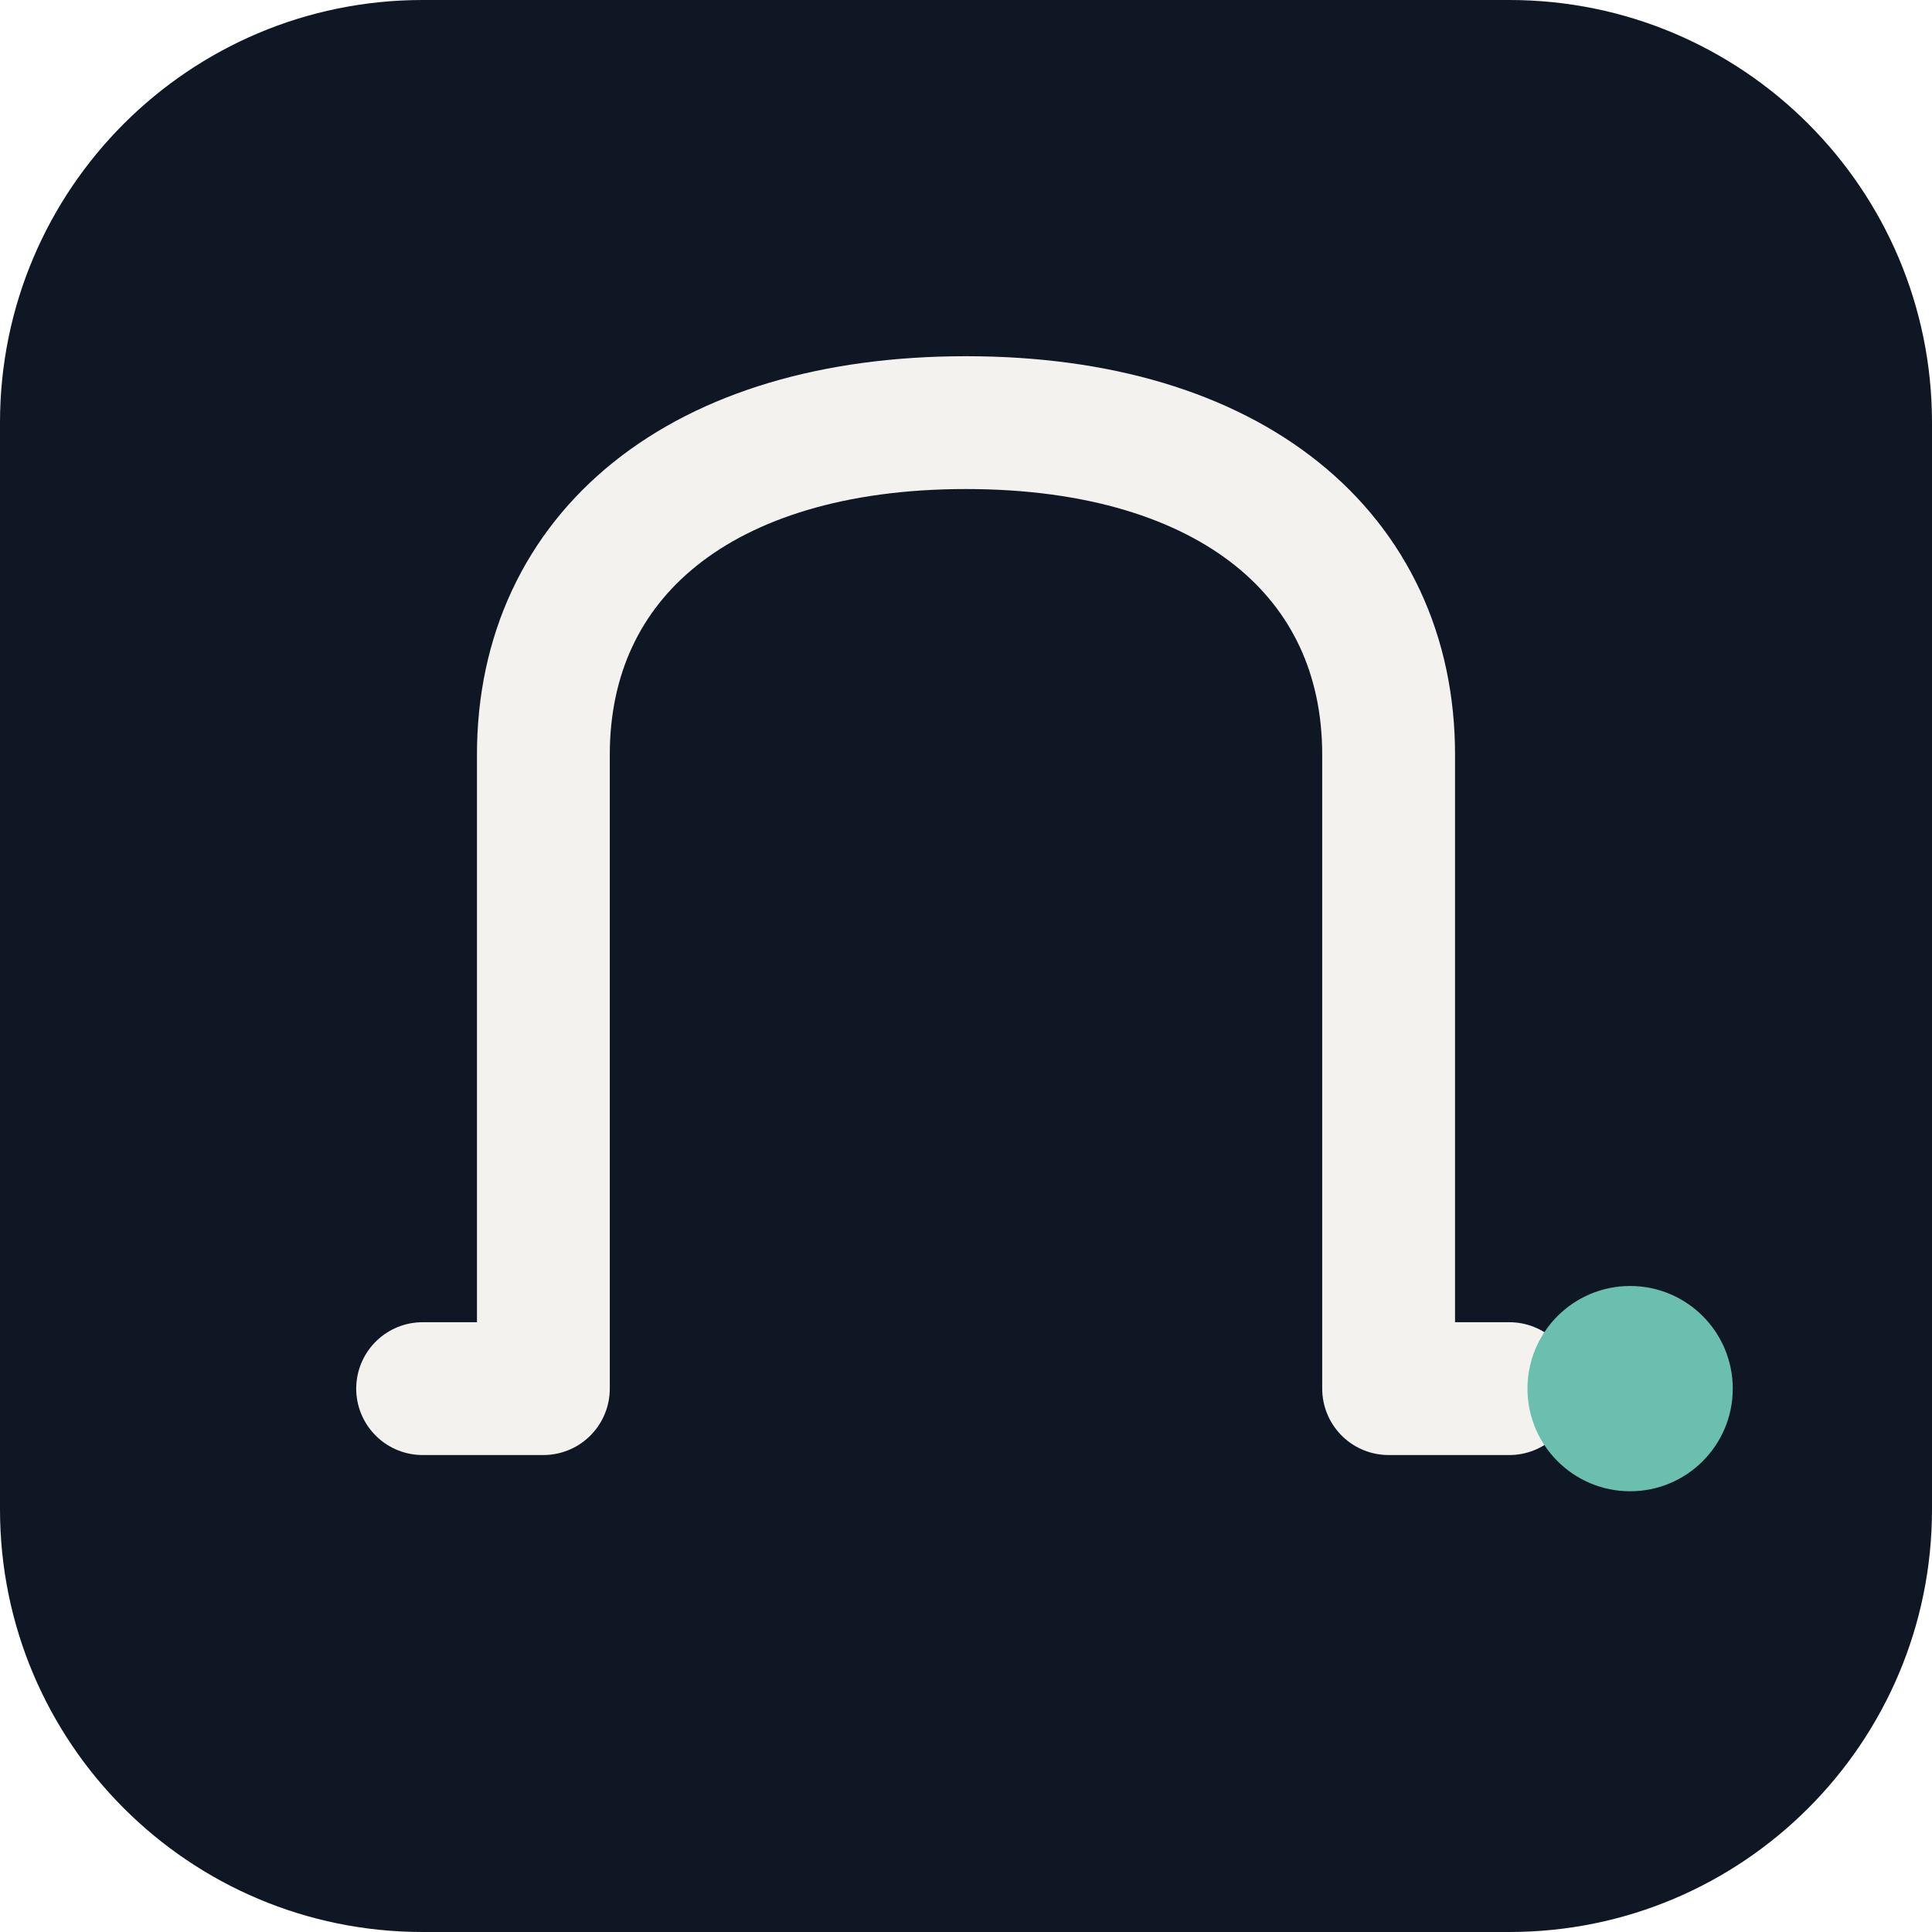
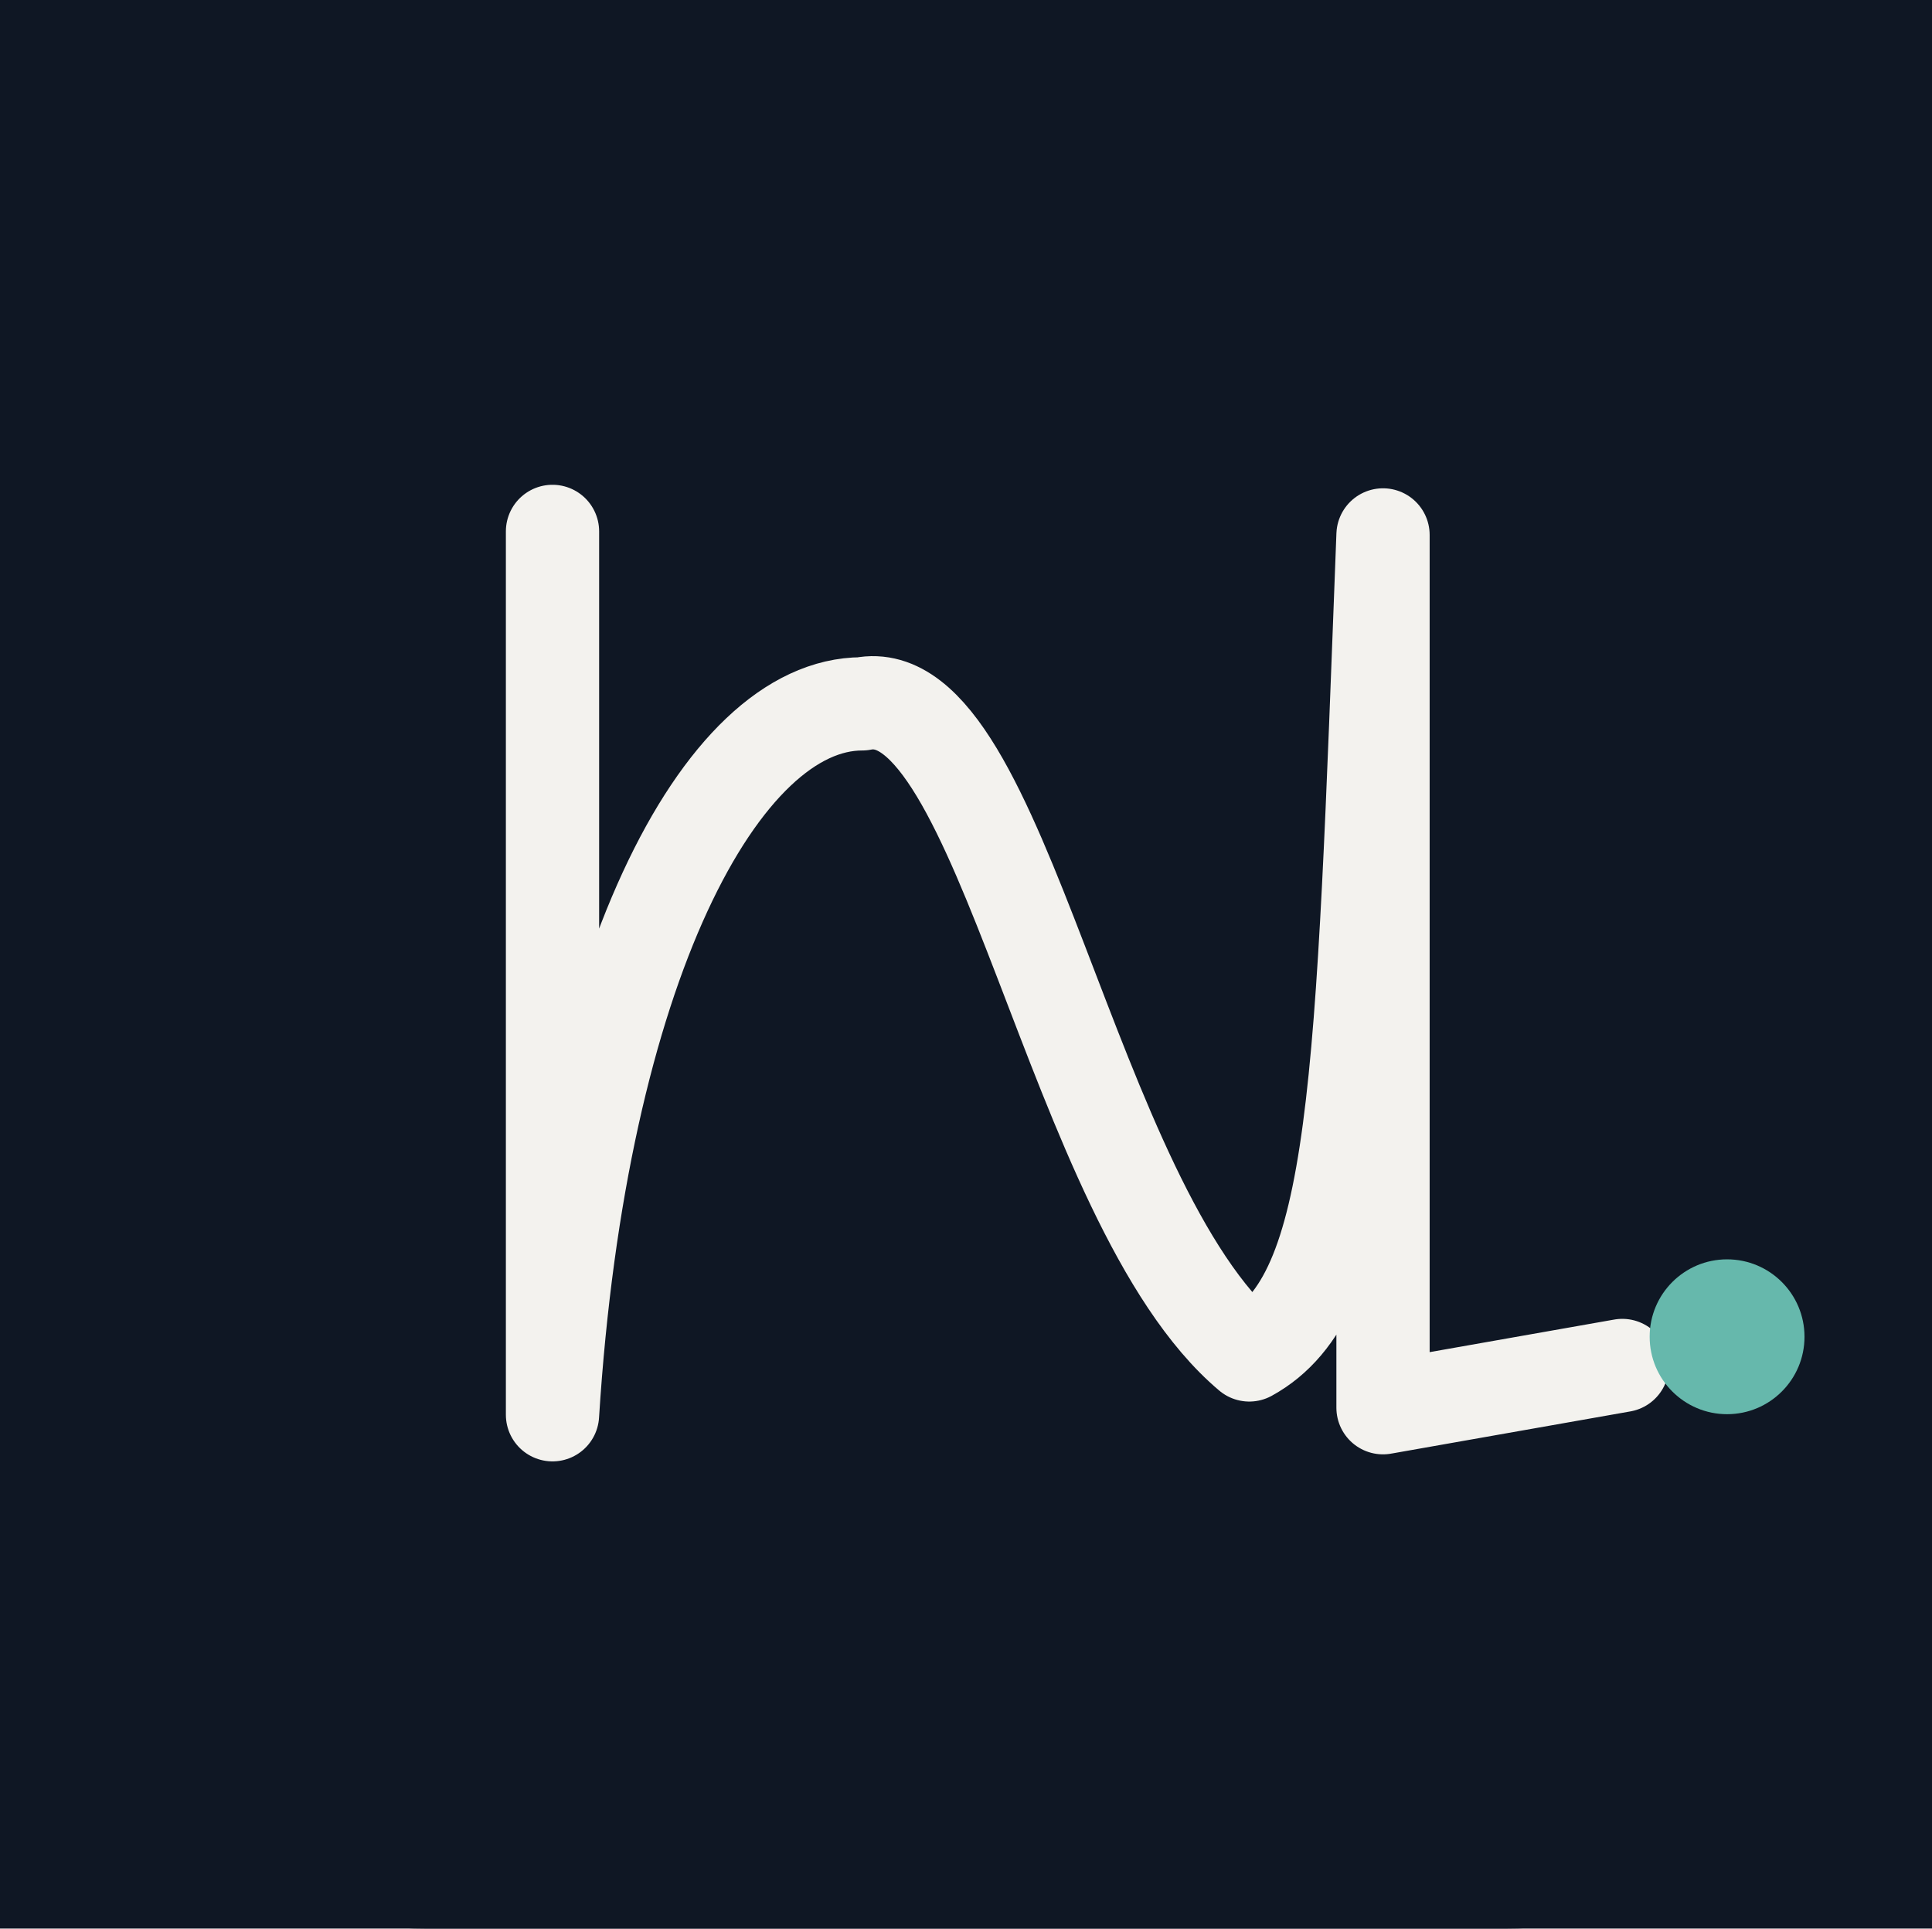
- <svg xmlns="http://www.w3.org/2000/svg" viewBox="0 0 32 32">
-   <rect width="32" height="32" rx="7" fill="#0F1724" />
-   <path d="M7 23 L9 23 L9 12.5 C9 9.2 11.6 7 16 7 C20.4 7 23 9.2 23 12.5 L23 23 L25 23" fill="none" stroke="#F3F2EE" stroke-width="2.2" stroke-linecap="round" stroke-linejoin="round" />
-   <circle cx="27" cy="23" r="1.7" fill="#6BBFAE" />
+ <svg xmlns="http://www.w3.org/2000/svg" viewBox="0 0 549 548" role="img" aria-label="SignaLetter mark">
+   <rect width="549" height="548" fill="#0F1724" />
+   <rect width="549" height="548" rx="120.8" fill="#0F1724" />
+   <path d="M157 151 L157 402 C165 275 205 200 245 200 C285 192 304.0 342.0 355 385 C386.0 368.0 387.0 309.0 393 152 L393 400 L461 388" fill="none" stroke="#F3F2EE" stroke-width="26.5" stroke-linecap="round" stroke-linejoin="round" />
+   <circle cx="490.77" cy="379.84" r="22.0" fill="#66B8AC" />
</svg>
